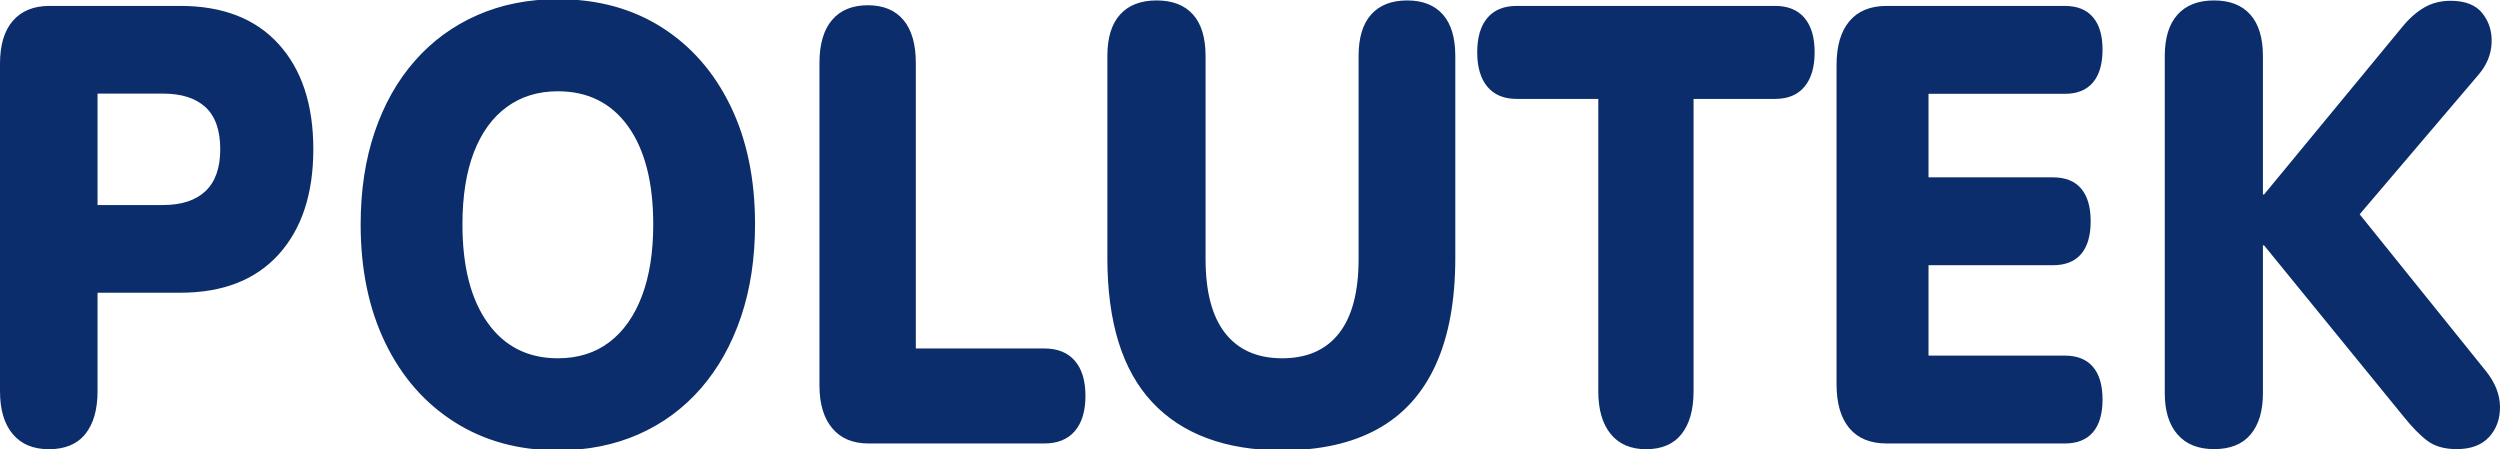
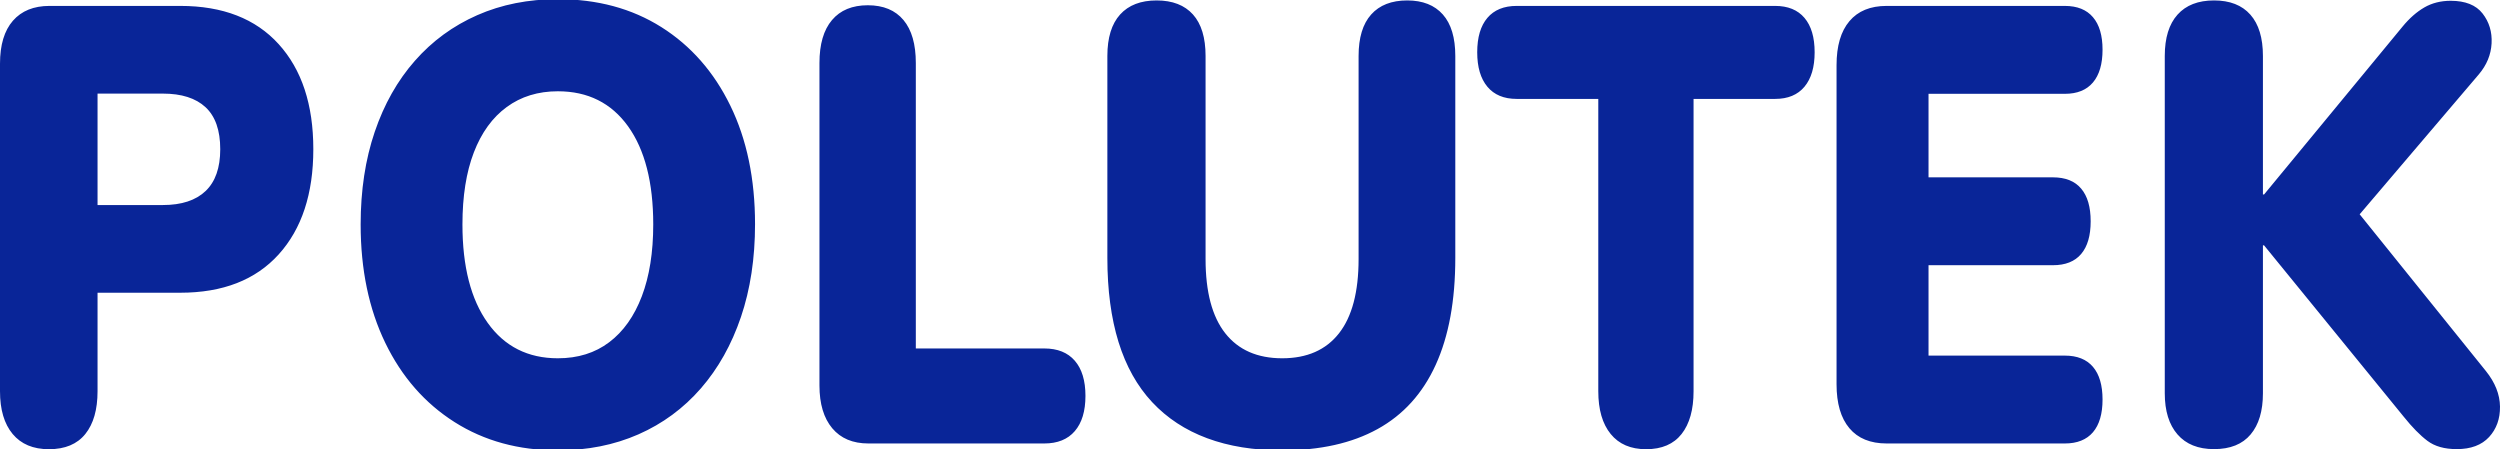
<svg xmlns="http://www.w3.org/2000/svg" viewBox="0 -1.2 570.5 102.4" role="img" aria-label="POLUTEK.COM">
-   <path fill="#0b2d6b" d="M11.17 101.31Q5.78 101.31 2.89 97.84Q0 94.37 0 88.08V13.34Q0 6.91 2.95 3.53Q5.91 0.15 11.29 0.15H41.14Q55.68 0.15 63.59 8.87Q71.5 17.58 71.5 32.85Q71.5 48.12 63.59 56.86Q55.68 65.6 41.14 65.6H22.26V88.08Q22.26 94.37 19.47 97.84Q16.68 101.31 11.17 101.31ZM22.26 45.59H37.17Q43.56 45.59 46.91 42.4Q50.26 39.22 50.26 32.85Q50.26 26.39 46.91 23.27Q43.56 20.16 37.17 20.16H22.26ZM127.3 101.57Q113.9 101.57 103.73 95.12Q93.56 88.67 87.93 77.06Q82.3 65.44 82.3 50.02Q82.3 38.35 85.51 28.9Q88.72 19.44 94.67 12.68Q100.62 5.91 108.91 2.26Q117.21 -1.39 127.3 -1.39Q140.82 -1.39 150.93 4.99Q161.04 11.37 166.67 22.92Q172.3 34.47 172.3 49.96Q172.3 61.63 169.09 71.12Q165.88 80.6 159.93 87.44Q153.98 94.27 145.69 97.92Q137.39 101.57 127.3 101.57ZM127.3 80.56Q134.18 80.56 139.02 76.9Q143.86 73.25 146.47 66.4Q149.07 59.55 149.07 50.02Q149.07 35.64 143.33 27.63Q137.58 19.63 127.3 19.63Q120.54 19.63 115.64 23.22Q110.74 26.8 108.13 33.58Q105.53 40.35 105.53 50.02Q105.53 64.43 111.3 72.49Q117.07 80.56 127.3 80.56ZM198.16 100Q192.83 100 189.92 96.53Q187 93.05 187 86.76V13.18Q187 6.75 189.86 3.38Q192.71 0 198.04 0Q203.36 0 206.18 3.38Q208.99 6.75 208.99 13.18V78.32H238.31Q242.85 78.32 245.27 81.12Q247.7 83.92 247.7 89.14Q247.7 94.36 245.27 97.18Q242.85 100 238.31 100ZM292.6 101.57Q282.9 101.57 275.46 98.8Q268.03 96.04 262.92 90.57Q257.81 85.1 255.25 76.86Q252.7 68.61 252.7 57.66V11.57Q252.7 5.32 255.61 2.11Q258.52 -1.1 263.94 -1.1Q269.36 -1.1 272.24 2.11Q275.11 5.32 275.11 11.57V57.92Q275.11 69.16 279.61 74.86Q284.11 80.56 292.6 80.56Q301.09 80.56 305.56 74.86Q310.03 69.16 310.03 57.92V11.57Q310.03 5.32 312.9 2.11Q315.77 -1.1 321.13 -1.1Q326.42 -1.1 329.26 2.11Q332.1 5.32 332.1 11.57V57.66Q332.1 72.25 327.63 82.05Q323.17 91.85 314.36 96.71Q305.55 101.57 292.6 101.57ZM375.64 101.31Q370.38 101.31 367.56 97.84Q364.73 94.37 364.73 88.08V21.37H346.11Q341.74 21.37 339.42 18.59Q337.1 15.81 337.1 10.73Q337.1 5.61 339.42 2.88Q341.74 0.15 346.11 0.15H405.09Q409.46 0.15 411.78 2.88Q414.1 5.61 414.1 10.73Q414.1 15.81 411.78 18.59Q409.46 21.37 405.09 21.37H386.47V88.08Q386.47 94.37 383.74 97.84Q381.01 101.31 375.64 101.31ZM430.53 100Q424.97 100 422.04 96.53Q419.1 93.05 419.1 86.48V13.67Q419.1 7.1 422.04 3.63Q424.97 0.15 430.53 0.15H471.2Q475.42 0.15 477.61 2.72Q479.8 5.28 479.8 10.13Q479.8 15.03 477.61 17.62Q475.42 20.21 471.2 20.21H440.09V39.27H468.49Q472.75 39.27 474.92 41.84Q477.09 44.4 477.09 49.3Q477.09 54.2 474.92 56.76Q472.75 59.32 468.49 59.32H440.09V79.95H471.2Q475.42 79.95 477.61 82.51Q479.8 85.08 479.8 89.97Q479.8 94.87 477.61 97.44Q475.42 100 471.2 100ZM505.24 101.29Q499.82 101.29 496.91 97.94Q494 94.6 494 88.55V11.57Q494 5.38 496.91 2.14Q499.82 -1.1 505.24 -1.1Q510.66 -1.1 513.53 2.14Q516.4 5.38 516.4 11.57V43.18H516.66L548.28 4.85Q550.6 2.03 553.23 0.5Q555.86 -1.02 559.25 -1.02Q564.27 -1.02 566.53 1.89Q568.79 4.8 568.58 8.7Q568.37 12.59 565.65 15.79L534.17 52.76L534.22 42.42L567.28 83.47Q570.44 87.41 570.5 91.58Q570.55 95.76 568.01 98.53Q565.46 101.29 560.63 101.29Q556.45 101.29 553.94 99.4Q551.43 97.51 548.52 93.88L516.66 54.79H516.4V88.55Q516.4 94.6 513.59 97.94Q510.79 101.29 505.24 101.29Z" />
+   <path fill="#092598" d="M11.17 101.31Q5.78 101.31 2.89 97.84Q0 94.37 0 88.08V13.34Q0 6.91 2.95 3.53Q5.91 0.15 11.29 0.15H41.14Q55.68 0.15 63.59 8.87Q71.5 17.58 71.5 32.85Q71.5 48.12 63.59 56.86Q55.68 65.6 41.14 65.6H22.26V88.08Q22.26 94.37 19.47 97.84Q16.68 101.31 11.17 101.31ZM22.26 45.59H37.17Q43.56 45.59 46.91 42.4Q50.26 39.22 50.26 32.85Q50.26 26.39 46.91 23.27Q43.56 20.16 37.17 20.16H22.26ZM127.3 101.57Q113.9 101.57 103.73 95.12Q93.56 88.67 87.93 77.06Q82.3 65.44 82.3 50.02Q82.3 38.35 85.51 28.9Q88.72 19.44 94.67 12.68Q100.62 5.91 108.91 2.26Q117.21 -1.39 127.3 -1.39Q140.82 -1.39 150.93 4.99Q161.04 11.37 166.67 22.92Q172.3 34.47 172.3 49.96Q172.3 61.63 169.09 71.12Q165.88 80.6 159.93 87.44Q153.98 94.27 145.69 97.92Q137.39 101.57 127.3 101.57ZM127.3 80.56Q134.18 80.56 139.02 76.9Q143.86 73.25 146.47 66.4Q149.07 59.55 149.07 50.02Q149.07 35.64 143.33 27.63Q137.58 19.63 127.3 19.63Q120.54 19.63 115.64 23.22Q110.74 26.8 108.13 33.58Q105.53 40.35 105.53 50.02Q105.53 64.43 111.3 72.49Q117.07 80.56 127.3 80.56ZM198.16 100Q192.83 100 189.92 96.53Q187 93.05 187 86.76V13.18Q187 6.75 189.86 3.38Q192.71 0 198.04 0Q203.36 0 206.18 3.38Q208.99 6.75 208.99 13.18V78.32H238.31Q242.85 78.32 245.27 81.12Q247.7 83.92 247.7 89.14Q247.7 94.36 245.27 97.18Q242.85 100 238.31 100ZM292.6 101.57Q282.9 101.57 275.46 98.8Q268.03 96.04 262.92 90.57Q257.81 85.1 255.25 76.86Q252.7 68.61 252.7 57.66V11.57Q252.7 5.32 255.61 2.11Q258.52 -1.1 263.94 -1.1Q269.36 -1.1 272.24 2.11Q275.11 5.32 275.11 11.57V57.92Q275.11 69.16 279.61 74.86Q284.11 80.56 292.6 80.56Q301.09 80.56 305.56 74.86Q310.03 69.16 310.03 57.92V11.57Q310.03 5.32 312.9 2.11Q315.77 -1.1 321.13 -1.1Q326.42 -1.1 329.26 2.11Q332.1 5.32 332.1 11.57V57.66Q332.1 72.25 327.63 82.05Q323.17 91.85 314.36 96.71Q305.55 101.57 292.6 101.57ZM375.64 101.31Q370.38 101.31 367.56 97.84Q364.73 94.37 364.73 88.08V21.37H346.11Q341.74 21.37 339.42 18.59Q337.1 15.81 337.1 10.73Q337.1 5.61 339.42 2.88Q341.74 0.15 346.11 0.15H405.09Q409.46 0.15 411.78 2.88Q414.1 5.61 414.1 10.73Q414.1 15.81 411.78 18.59Q409.46 21.37 405.09 21.37H386.47V88.08Q386.47 94.37 383.74 97.84Q381.01 101.31 375.64 101.31ZM430.53 100Q424.97 100 422.04 96.53Q419.1 93.05 419.1 86.48V13.67Q419.1 7.1 422.04 3.63Q424.97 0.15 430.53 0.15H471.2Q475.42 0.15 477.61 2.72Q479.8 5.28 479.8 10.13Q479.8 15.03 477.61 17.62Q475.42 20.21 471.2 20.21H440.09V39.27H468.49Q472.75 39.27 474.92 41.84Q477.09 44.4 477.09 49.3Q477.09 54.2 474.92 56.76Q472.75 59.32 468.49 59.32H440.09V79.95H471.2Q475.42 79.95 477.61 82.51Q479.8 85.08 479.8 89.97Q479.8 94.87 477.61 97.44Q475.42 100 471.2 100ZM505.24 101.29Q499.82 101.29 496.91 97.94Q494 94.6 494 88.55V11.57Q494 5.38 496.91 2.14Q499.82 -1.1 505.24 -1.1Q510.66 -1.1 513.53 2.14Q516.4 5.38 516.4 11.57V43.18H516.66L548.28 4.85Q550.6 2.03 553.23 0.5Q555.86 -1.02 559.25 -1.02Q564.27 -1.02 566.53 1.89Q568.79 4.8 568.58 8.7Q568.37 12.59 565.65 15.79L534.17 52.76L534.22 42.42L567.28 83.47Q570.44 87.41 570.5 91.58Q570.55 95.76 568.01 98.53Q565.46 101.29 560.63 101.29Q556.45 101.29 553.94 99.4Q551.43 97.51 548.52 93.88L516.66 54.79H516.4V88.55Q516.4 94.6 513.59 97.94Q510.79 101.29 505.24 101.29Z" />
</svg>
